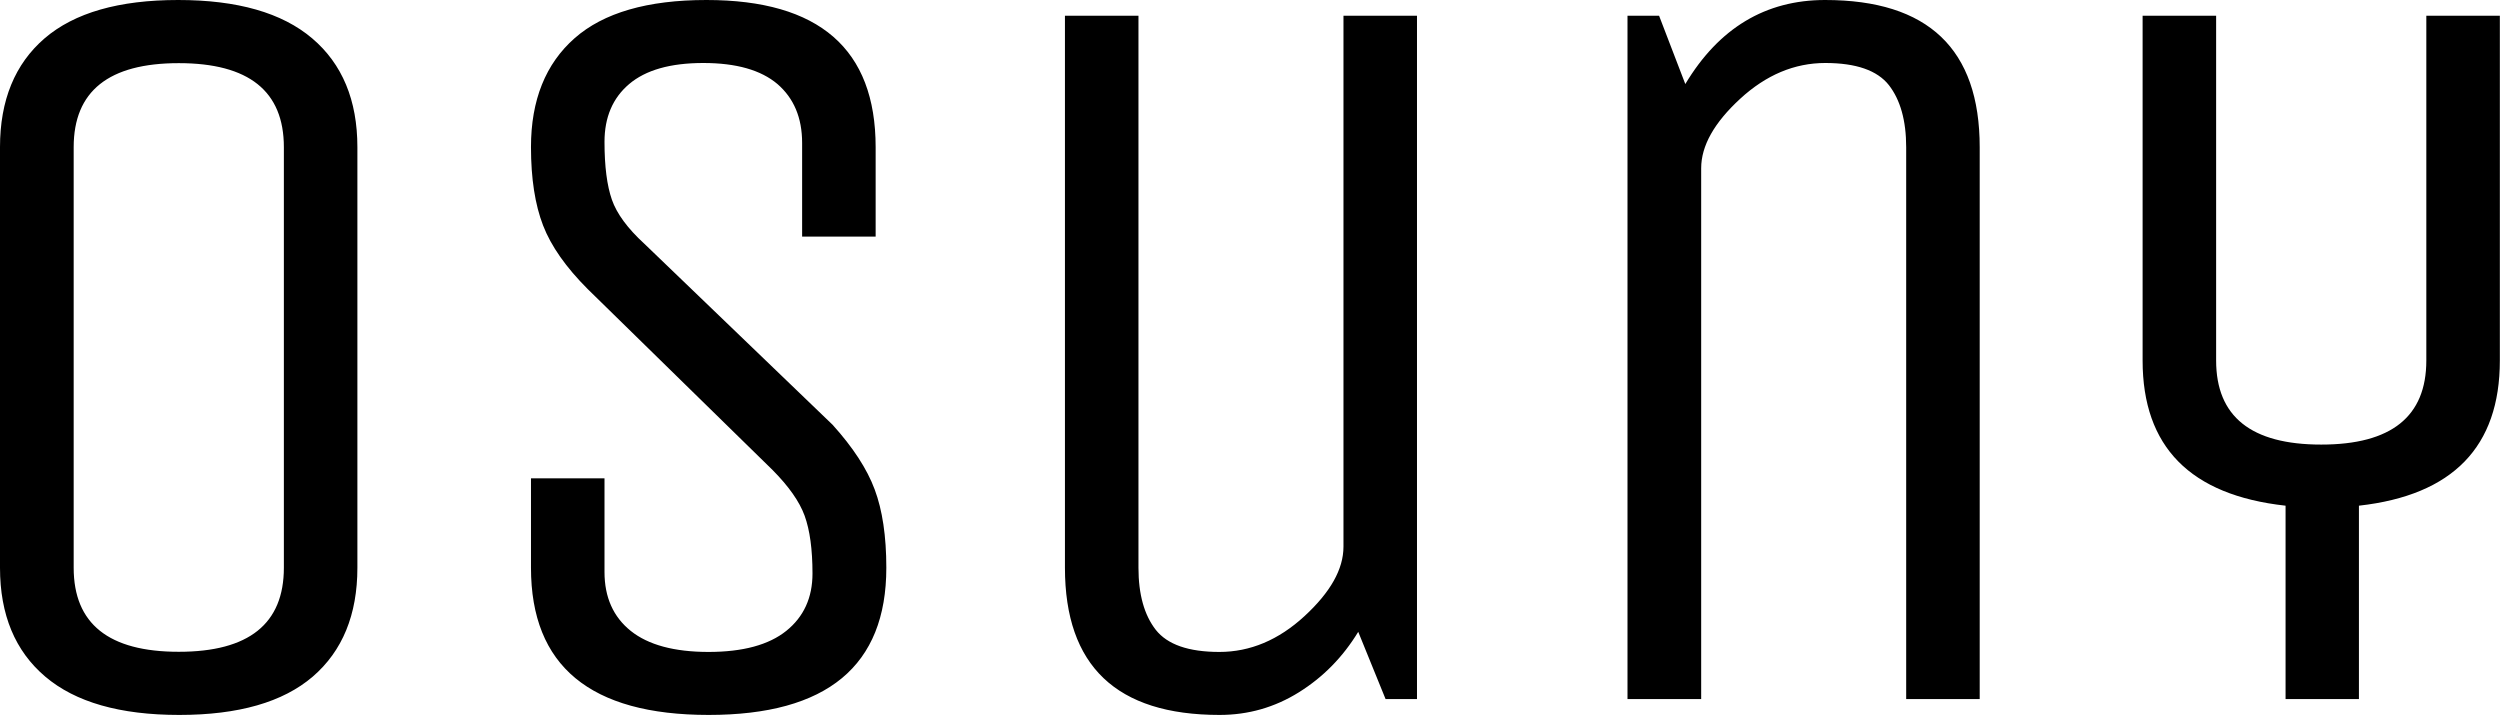
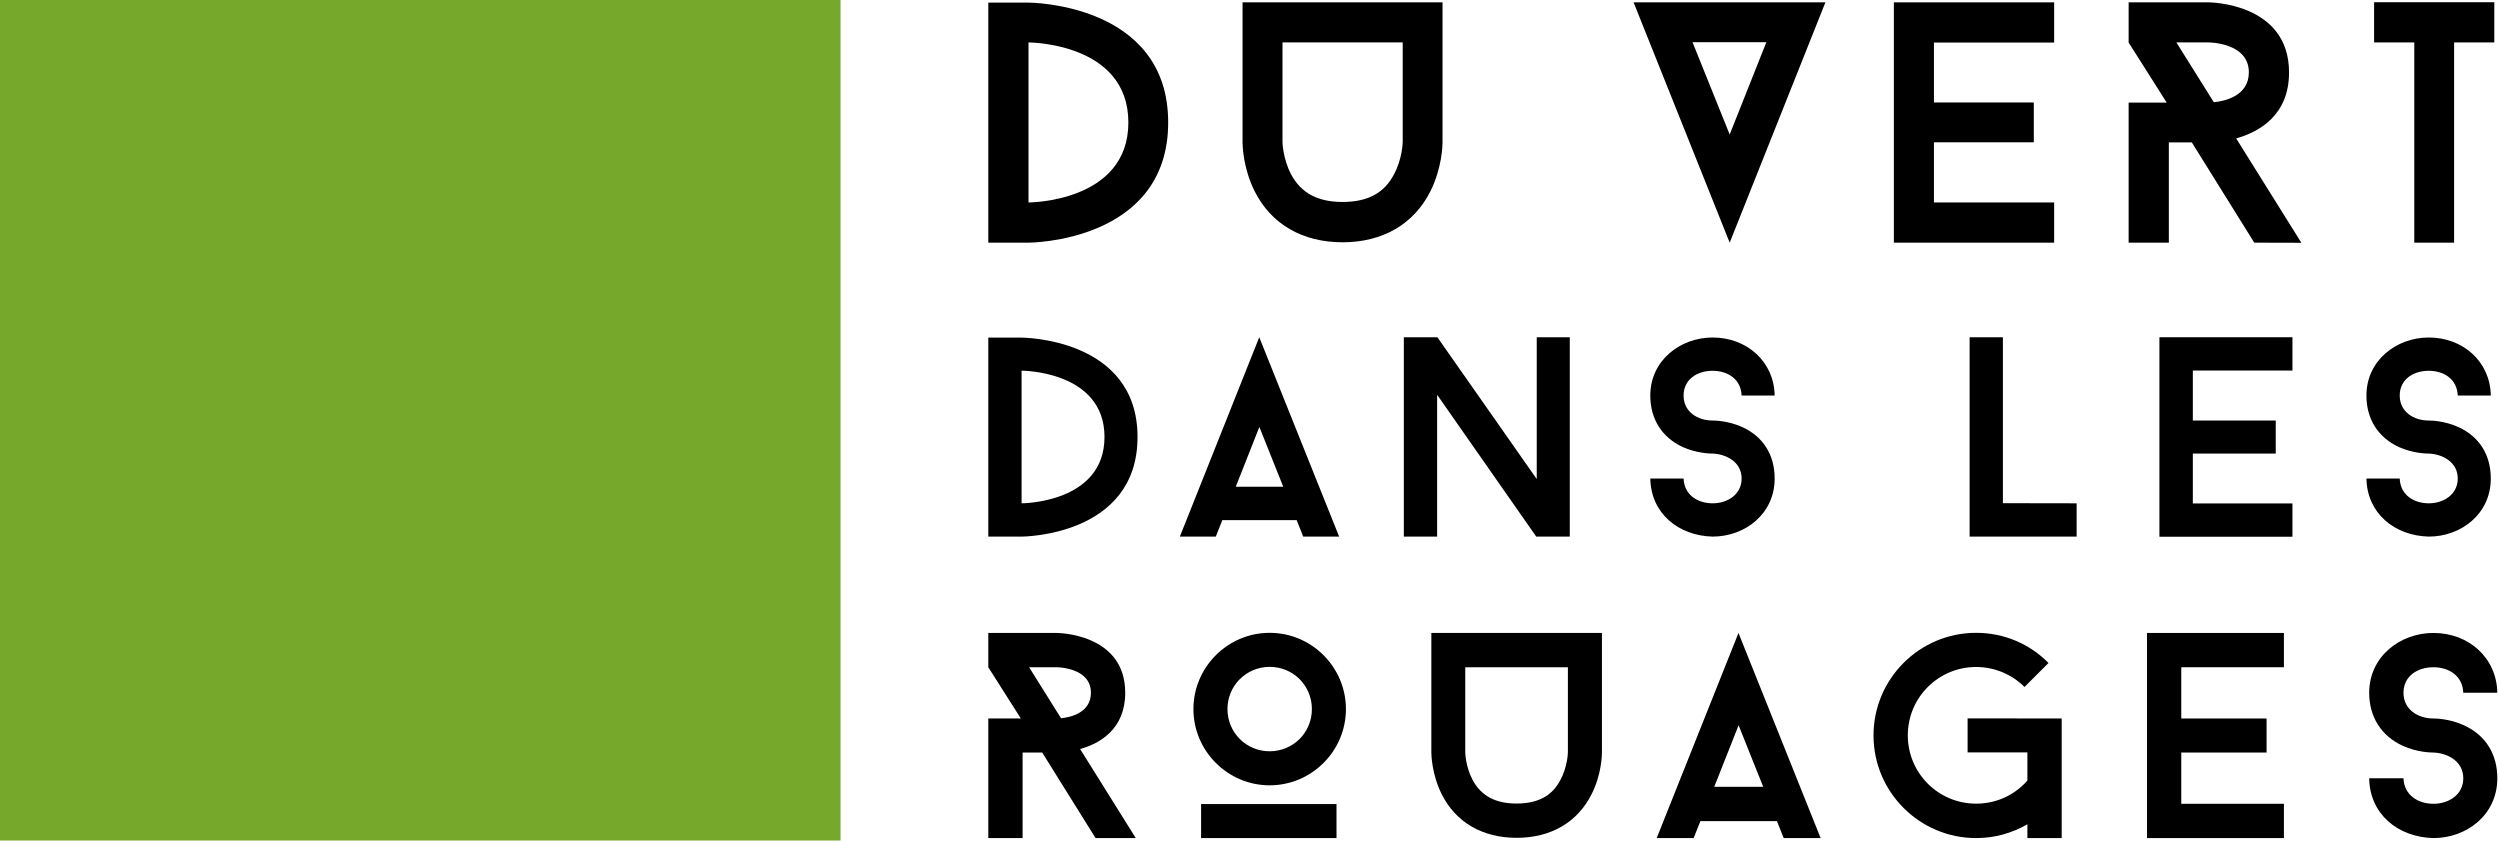
- <svg xmlns="http://www.w3.org/2000/svg" version="1.2" baseProfile="tiny" width="1591.4" height="455.1" overflow="visible" xml:space="preserve">
-   <switch>
-     <g>
-       <g fill="#000000">
-         <path d="M227.5 93.7v267.7c0 29.9-9.5 53-28.4 69.3-19 16.3-47.3 24.4-85 24.4S48 447 28.8 430.7C9.6 414.4 0 391.3 0 361.4V93.7c0-29.9 9.5-53 28.4-69.3C47.4 8.1 75.7 0 113.4 0s66.1 8.1 85.3 24.4c19.2 16.3 28.8 39.4 28.8 69.3zm-46.8 267.7V93.7c0-35.7-22.3-53.5-66.9-53.5-44.6 0-66.9 17.8-66.9 53.5v267.7c0 35.7 22.3 53.5 66.9 53.5 44.6 0 66.9-17.8 66.9-53.5zM564.2 361.4c0 62.5-37.7 93.7-113.1 93.7-75.4 0-113.1-31.2-113.1-93.7v-56.9h46.8v59.6c0 16.1 5.6 28.6 16.7 37.5 11.1 8.9 27.7 13.4 49.5 13.4 21.9 0 38.4-4.5 49.5-13.4 11.1-8.9 16.7-21.1 16.7-36.5 0-15.4-1.7-27.7-5-36.8-3.3-9.1-10.2-18.8-20.4-29.1L374.1 184c-13.8-13.8-23.3-27.3-28.4-40.5-5.1-13.2-7.7-29.8-7.7-49.9 0-29.9 9.3-53 27.8-69.3C384.2 8.1 412.2 0 449.7 0c71.8 0 107.7 31.2 107.7 93.7v56.9h-46.8V91c0-16.1-5.3-28.5-15.7-37.5-10.5-8.9-26.2-13.4-47.2-13.4-21 0-36.7 4.5-47.2 13.4s-15.7 21.2-15.7 36.8c0 15.6 1.6 27.9 4.7 36.8 3.1 8.9 10 18.3 20.7 28.1L530 270.4c12.9 14.3 21.9 28 26.8 41.2 4.9 13.1 7.4 29.7 7.4 49.8zM677.9 361.4V10h46.8v351.4c0 17 3.7 30.1 11 39.5 7.4 9.4 20.9 14.1 40.5 14.1s37.7-7.6 54.2-22.8c16.5-15.2 24.8-29.9 24.8-44.2V10H902v435h-20l-17.4-42.8c-9.8 16.1-22.4 28.9-37.8 38.5-15.4 9.6-32.2 14.4-50.5 14.4-65.6 0-98.4-31.2-98.4-93.7zM1082.8 445H1036V10h20.1l16.7 43.5c21.4-35.7 51.1-53.5 89-53.5 65.6 0 98.4 31.2 98.4 93.7V445h-46.8V93.7c0-16.9-3.7-30.1-11-39.5-7.4-9.4-20.9-14.1-40.5-14.1s-37.7 7.6-54.2 22.8c-16.5 15.2-24.8 29.9-24.8 44.2V445zM1501.7 445h-46.8V321.9c-60.7-6.7-91-37.5-91-92.4V10h46.8v219.5c0 35.7 22.3 53.5 66.9 53.5 44.6 0 66.9-17.8 66.9-53.5V10h46.8v219.5c0 54.9-29.9 85.7-89.7 92.4V445z" />
-       </g>
-     </g>
-   </switch>
+ <svg xmlns="http://www.w3.org/2000/svg" width="812" height="273" viewBox="0 0 812 273" fill="none">
+   <path d="M379.426 39.77C379.426 78.816 334.056 78.816 334.056 78.816H321V0.847H334.056C334.056 0.847 379.426 0.847 379.426 39.77ZM366.492 39.77C366.492 13.781 334.056 13.781 334.056 13.781V65.76C334.056 65.76 366.492 65.76 366.492 39.77Z" fill="black" />
+   <path d="M468.533 0.766V46.258C468.533 47.033 468.41 54.499 464.616 62.088C459.271 72.778 449.112 78.694 436.056 78.694C423 78.694 412.841 72.778 407.496 62.088C403.702 54.499 403.579 47.033 403.579 46.258V0.766H468.533ZM455.599 46.135V13.781H416.554V46.217C416.554 46.217 416.676 51.562 419.328 56.58C422.551 62.7 428.018 65.597 436.056 65.597C444.216 65.597 449.642 62.7 452.784 56.58C455.477 51.602 455.599 46.258 455.599 46.135Z" fill="black" />
+   <path d="M592.891 0.766L561.802 78.816L530.59 0.766H592.891ZM561.802 43.687L573.715 13.699H549.725L561.802 43.687Z" fill="black" />
+   <path d="M628.143 13.781V33.283H660.579V46.217H628.143V65.76H667.188V78.816H615.127V0.766H667.188V13.822H628.143V13.781Z" fill="black" />
+   <path d="M732.183 78.816L711.905 46.258H704.439V78.816H691.383V33.324H703.745L691.383 13.822V0.766H717.372C717.372 0.766 743.484 0.766 743.484 23.532C743.484 37.363 733.896 42.831 726.307 44.952L747.483 78.857L732.183 78.816ZM719.045 33.202C722.513 32.875 730.428 31.203 730.428 23.491C730.428 13.781 717.372 13.781 717.372 13.781H706.887L719.045 33.202Z" fill="black" />
+   <path d="M810.151 13.781H797.095V78.816H784.162V13.781H771.106V0.725H810.151V13.781Z" fill="black" />
+   <path d="M369.47 141.934C369.47 174.288 331.812 174.288 331.812 174.288H321V109.661H331.812C331.812 109.661 369.47 109.661 369.47 141.934ZM358.74 141.934C358.74 120.391 331.812 120.391 331.812 120.391V163.476C331.812 163.476 358.74 163.476 358.74 141.934Z" fill="black" />
+   <path d="M434.954 174.288H423.286L421.164 168.943H397.01L394.889 174.288H383.22L409.006 109.538L434.954 174.288ZM416.798 158.09L409.046 138.67L401.376 158.09H416.798Z" fill="black" />
+   <path d="M509.863 174.288H498.97L466.778 128.225V174.288H455.966V109.538H466.86L499.133 155.602V109.538H509.863V174.288Z" fill="black" />
+   <path d="M536.016 155.438H546.828C547.032 160.783 551.438 163.476 556.253 163.476C561.23 163.476 565.678 160.498 565.678 155.438C565.678 149.971 560.578 147.482 556.253 147.319C555.682 147.319 551.275 147.319 546.542 145.198C539.81 142.056 536.016 136.14 536.016 128.47C536.016 117.005 545.808 109.62 556.253 109.62C567.432 109.62 576.245 117.494 576.408 128.47H565.678C565.474 123.125 561.149 120.432 556.253 120.432C551.153 120.432 546.828 123.288 546.828 128.47C546.828 133.814 551.438 136.589 556.253 136.589C556.702 136.589 561.23 136.589 565.882 138.71C572.736 141.852 576.408 147.768 576.408 155.438C576.408 166.985 566.698 174.288 556.253 174.288C545.074 174.002 536.22 166.699 536.016 155.438Z" fill="black" />
+   <path d="M674.491 163.476V174.288H639.729V109.538H650.542V163.435L674.491 163.476Z" fill="black" />
+   <path d="M712.231 136.589H739.159V147.319H712.231V163.517H744.586V174.329H701.378V109.538H744.586V120.35H712.231V136.589Z" fill="black" />
+   <path d="M768.617 155.438H779.429C779.633 160.783 784.039 163.476 788.854 163.476C793.831 163.476 798.278 160.498 798.278 155.438C798.278 149.971 793.178 147.482 788.854 147.319C788.282 147.319 783.876 147.319 779.143 145.198C772.411 142.056 768.617 136.14 768.617 128.47C768.617 117.005 778.409 109.62 788.854 109.62C800.033 109.62 808.846 117.494 809.009 128.47H798.278C798.074 123.125 793.75 120.432 788.854 120.432C783.754 120.432 779.429 123.288 779.429 128.47C779.429 133.814 784.039 136.589 788.854 136.589C789.302 136.589 793.831 136.589 798.482 138.71C805.337 141.852 809.009 147.768 809.009 155.438C809.009 166.985 799.298 174.288 788.854 174.288C777.715 174.002 768.821 166.699 768.617 155.438Z" fill="black" />
+   <path d="M355.843 272.208L338.503 244.423H332.138V272.208H321V233.366H331.567L321 216.72V205.582H343.195C343.195 205.582 365.472 205.582 365.472 225.002C365.472 236.794 357.271 241.486 350.825 243.281L368.899 272.208H355.843ZM344.623 233.285C347.561 232.999 354.334 231.571 354.334 225.002C354.334 216.72 343.195 216.72 343.195 216.72H334.26L344.623 233.285Z" fill="black" />
+   <path d="M387.626 230.306C387.626 216.679 398.765 205.541 412.392 205.541C426.019 205.541 437.158 216.679 437.158 230.306C437.158 243.934 426.019 255.072 412.392 255.072C398.765 255.072 387.626 243.934 387.626 230.306ZM434.098 272.208H390.115V261.151H434.098V272.208ZM398.683 230.306C398.683 237.936 404.762 244.015 412.392 244.015C420.022 244.015 426.101 237.936 426.101 230.306C426.101 222.677 420.022 216.598 412.392 216.598C404.762 216.598 398.683 222.718 398.683 230.306Z" fill="black" />
+   <path d="M520.308 205.582V244.423C520.308 245.076 520.227 251.482 516.963 257.928C512.393 267.067 503.743 272.126 492.605 272.126C481.467 272.126 472.817 267.067 468.247 257.928C465.024 251.441 464.902 245.076 464.902 244.423V205.582H520.308ZM509.251 244.301V216.72H475.918V244.423C475.918 244.423 475.999 248.993 478.284 253.277C481.059 258.499 485.71 260.988 492.564 260.988C499.5 260.988 504.192 258.499 506.844 253.277C509.17 248.993 509.251 244.423 509.251 244.301Z" fill="black" />
+   <path d="M591.341 272.208H579.345L577.142 266.7H552.295L550.092 272.208H538.097L564.658 205.582L591.341 272.208ZM572.695 255.562L564.698 235.57L556.783 255.562H572.695Z" fill="black" />
+   <path d="M669.636 233.366V272.208H658.498V267.72C653.561 270.576 647.93 272.208 641.851 272.208C623.491 272.208 608.518 257.275 608.518 238.874C608.518 220.474 623.45 205.541 641.851 205.541C651.072 205.541 659.354 209.254 665.352 215.333L657.559 223.126C653.561 219.127 647.93 216.638 641.851 216.638C629.57 216.638 619.656 226.553 619.656 238.834C619.656 251.114 629.57 261.029 641.851 261.029C648.502 261.029 654.418 258.173 658.498 253.522V244.382H639.077V233.326L669.636 233.366Z" fill="black" />
+   <path d="M708.478 216.72V233.366H736.181V244.423H708.478V261.07H741.811V272.208H697.339V205.582H741.811V216.72H708.478Z" fill="black" />
+   <path d="M769.514 252.787H780.653C780.857 258.295 785.426 261.07 790.363 261.07C795.504 261.07 800.074 258.01 800.074 252.787C800.074 247.157 794.851 244.586 790.363 244.423C789.792 244.423 785.222 244.423 780.367 242.22C773.431 238.997 769.514 232.877 769.514 225.002C769.514 213.211 779.592 205.582 790.363 205.582C801.869 205.582 810.926 213.66 811.13 225.002H800.074C799.87 219.494 795.422 216.72 790.363 216.72C785.141 216.72 780.653 219.658 780.653 225.002C780.653 230.51 785.426 233.366 790.363 233.366C790.853 233.366 795.504 233.366 800.278 235.57C807.336 238.793 811.13 244.913 811.13 252.787C811.13 264.701 801.134 272.208 790.363 272.208C778.817 271.922 769.678 264.415 769.514 252.787Z" fill="black" />
+   <path d="M273 0H0V273H273V0Z" fill="#76A82C" />
</svg>
